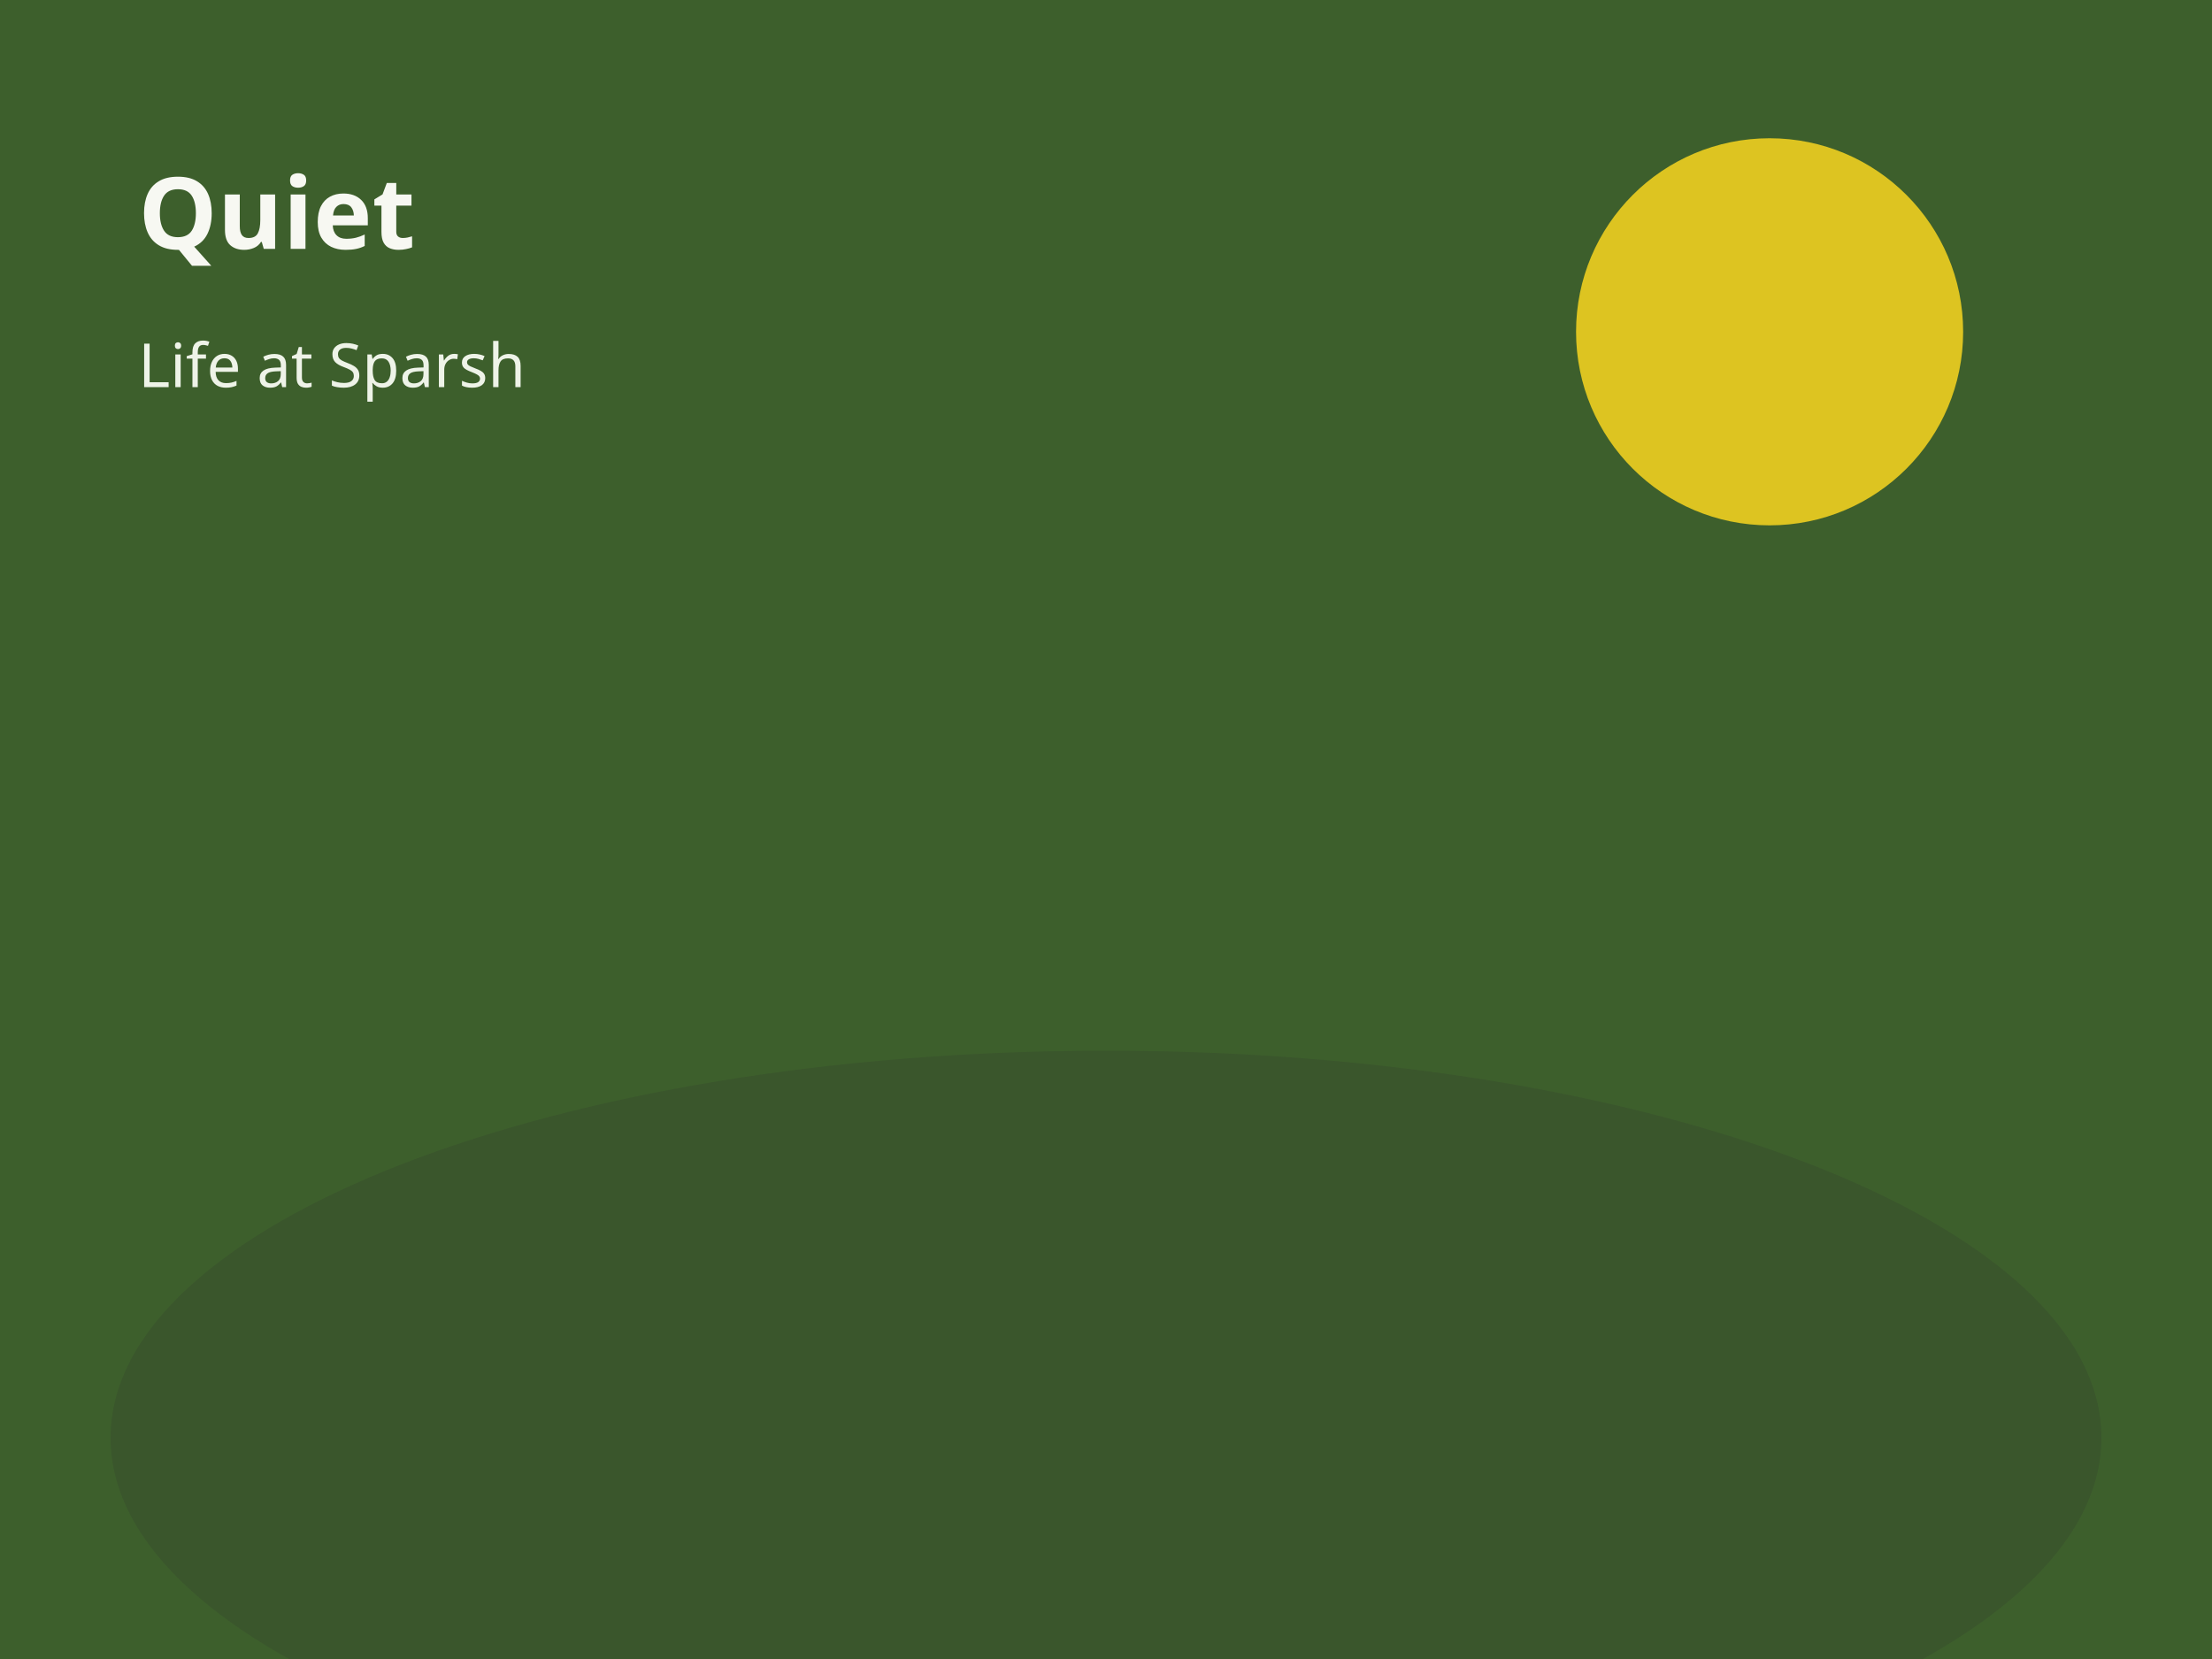
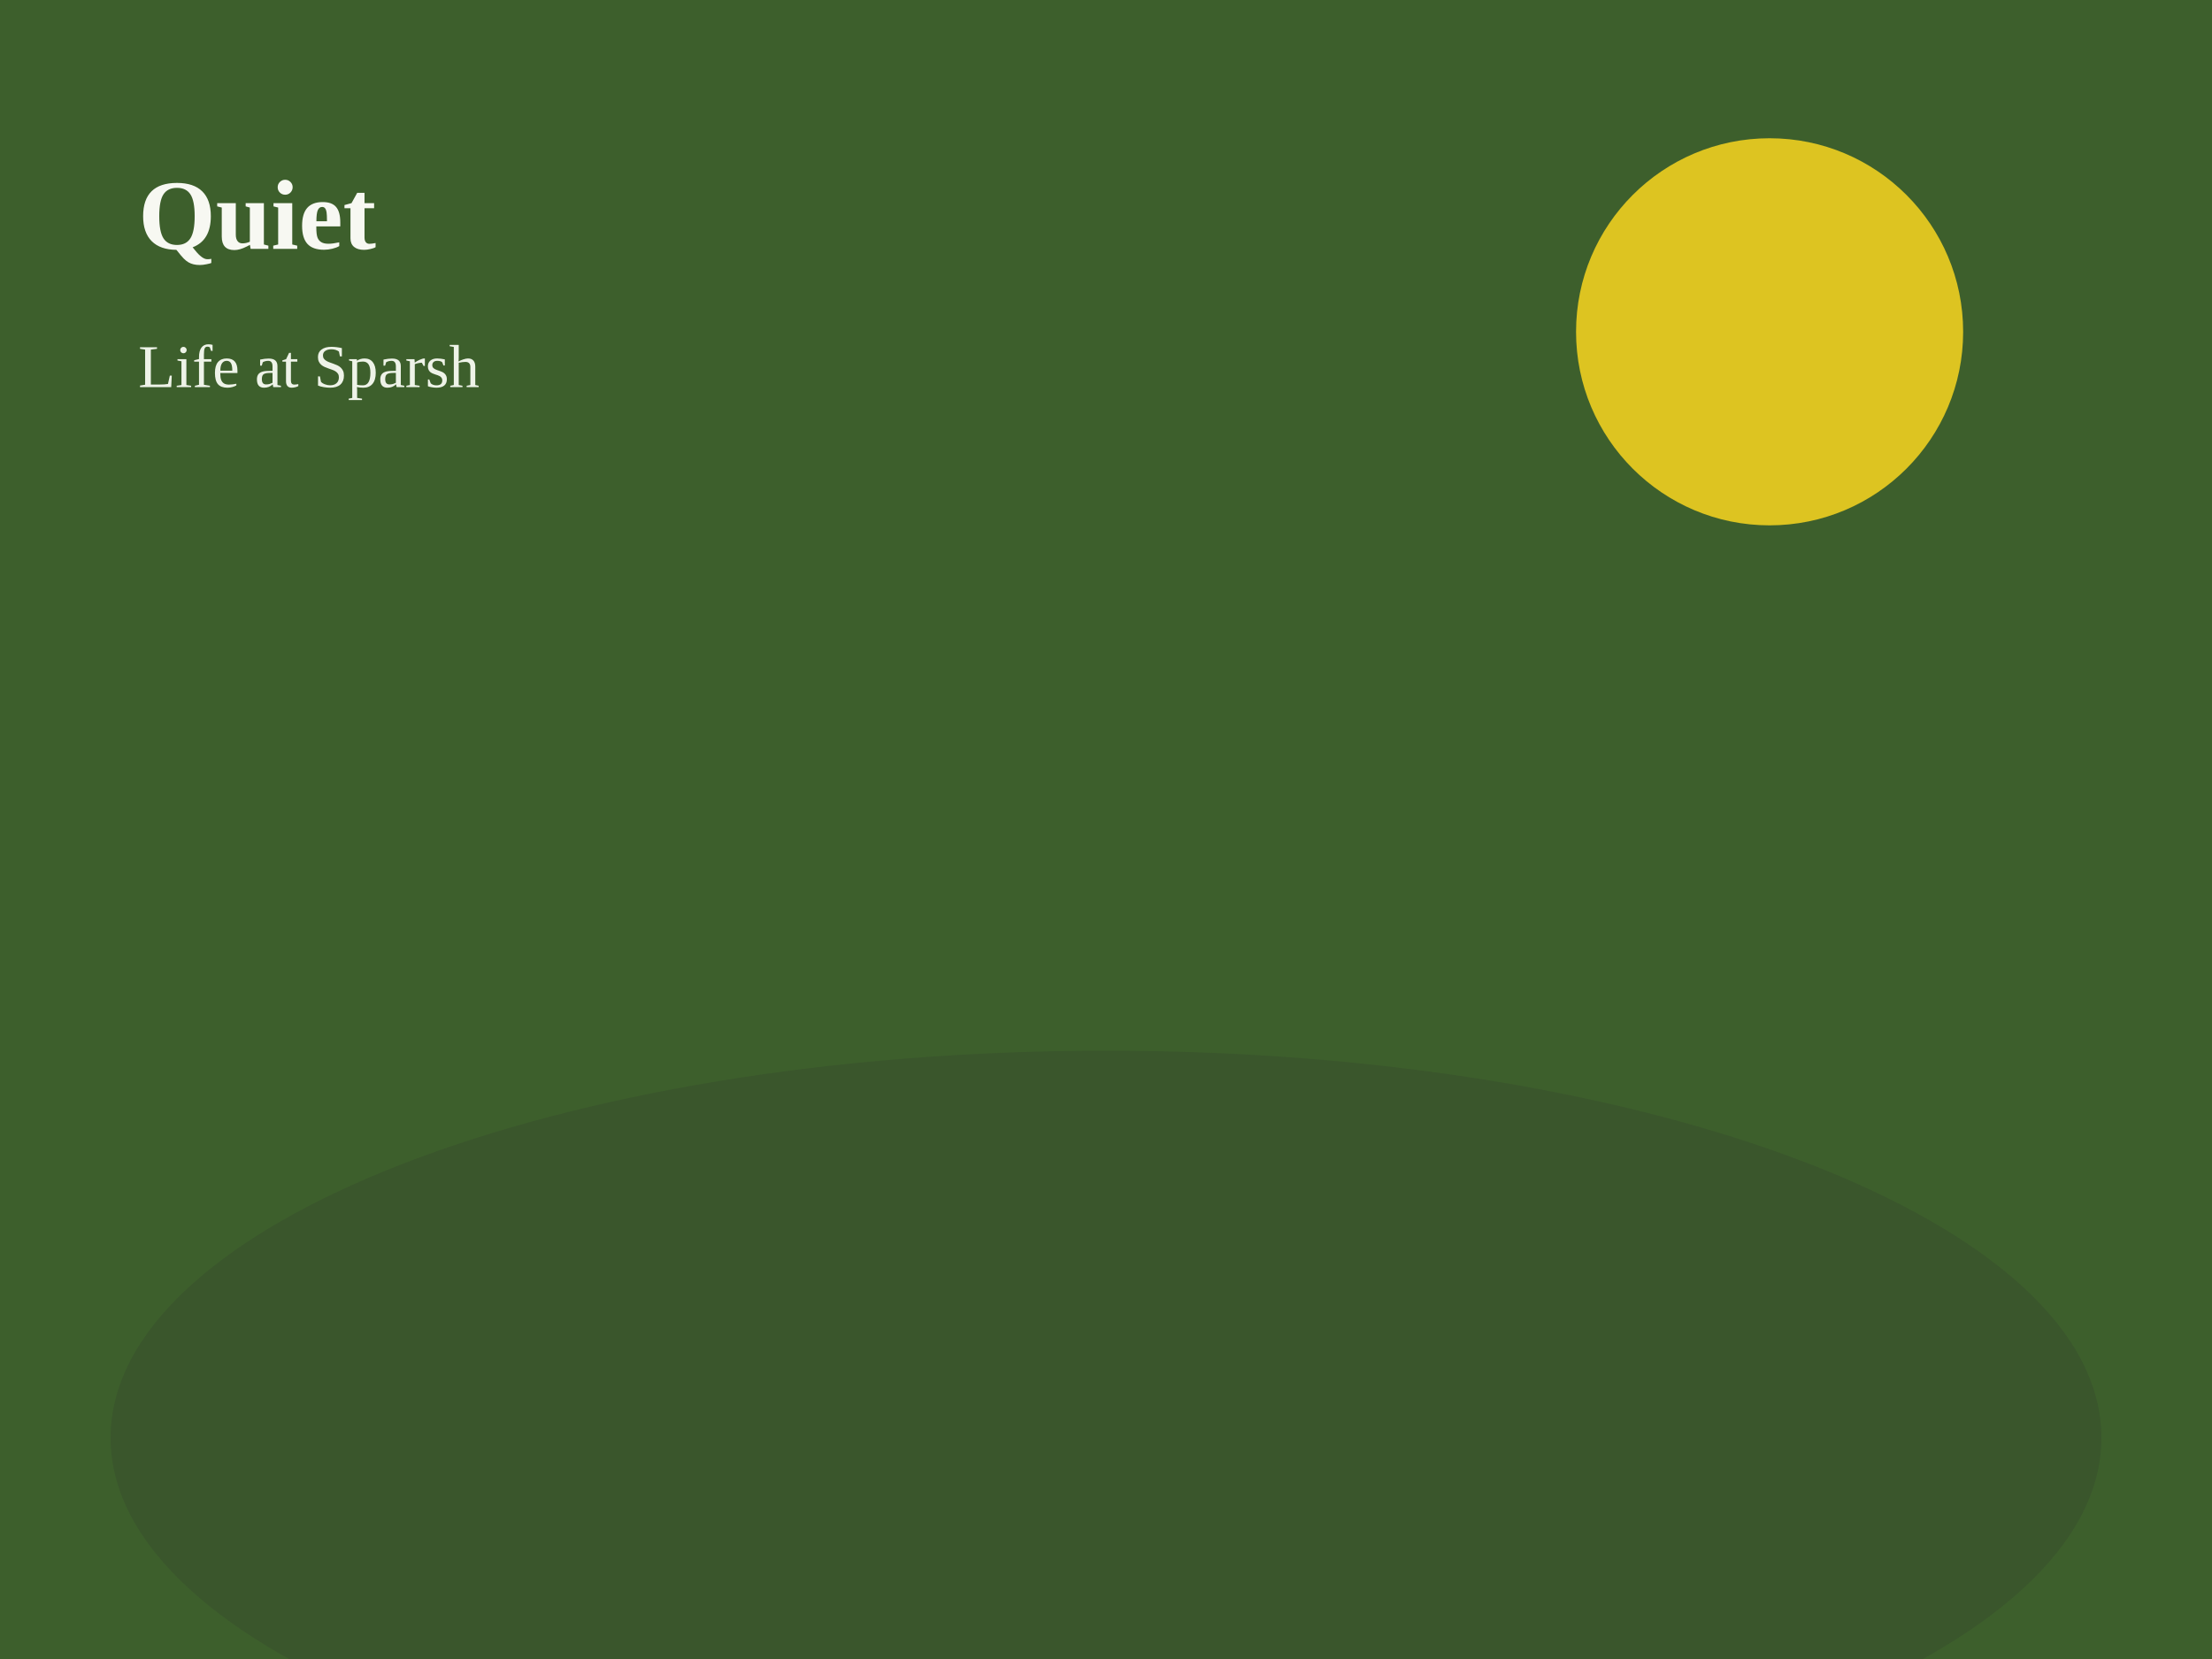
<svg xmlns="http://www.w3.org/2000/svg" width="800" height="600" viewBox="0 0 800 600">
  <rect width="800" height="600" fill="#3d5f2c" />
  <circle cx="640" cy="120" r="70" fill="#f9d61e" opacity="0.85" />
  <ellipse cx="400" cy="520" rx="360" ry="140" fill="#2c2c2c" opacity="0.18" />
-   <text x="50" y="90" font-family="Nunito,sans-serif" font-size="36" fill="#f7f8f2" font-weight="700">Quiet</text>
-   <text x="50" y="140" font-family="Outfit,sans-serif" font-size="22" fill="#eef3e8">Life at Sparsh</text>
+   <text x="50" y="90" font-family="Times New Roman, Times, serif" font-size="36" fill="#f7f8f2" font-weight="700">Quiet</text>
+   <text x="50" y="140" font-family="Times New Roman, Times, serif" font-size="22" fill="#eef3e8">Life at Sparsh</text>
</svg>
